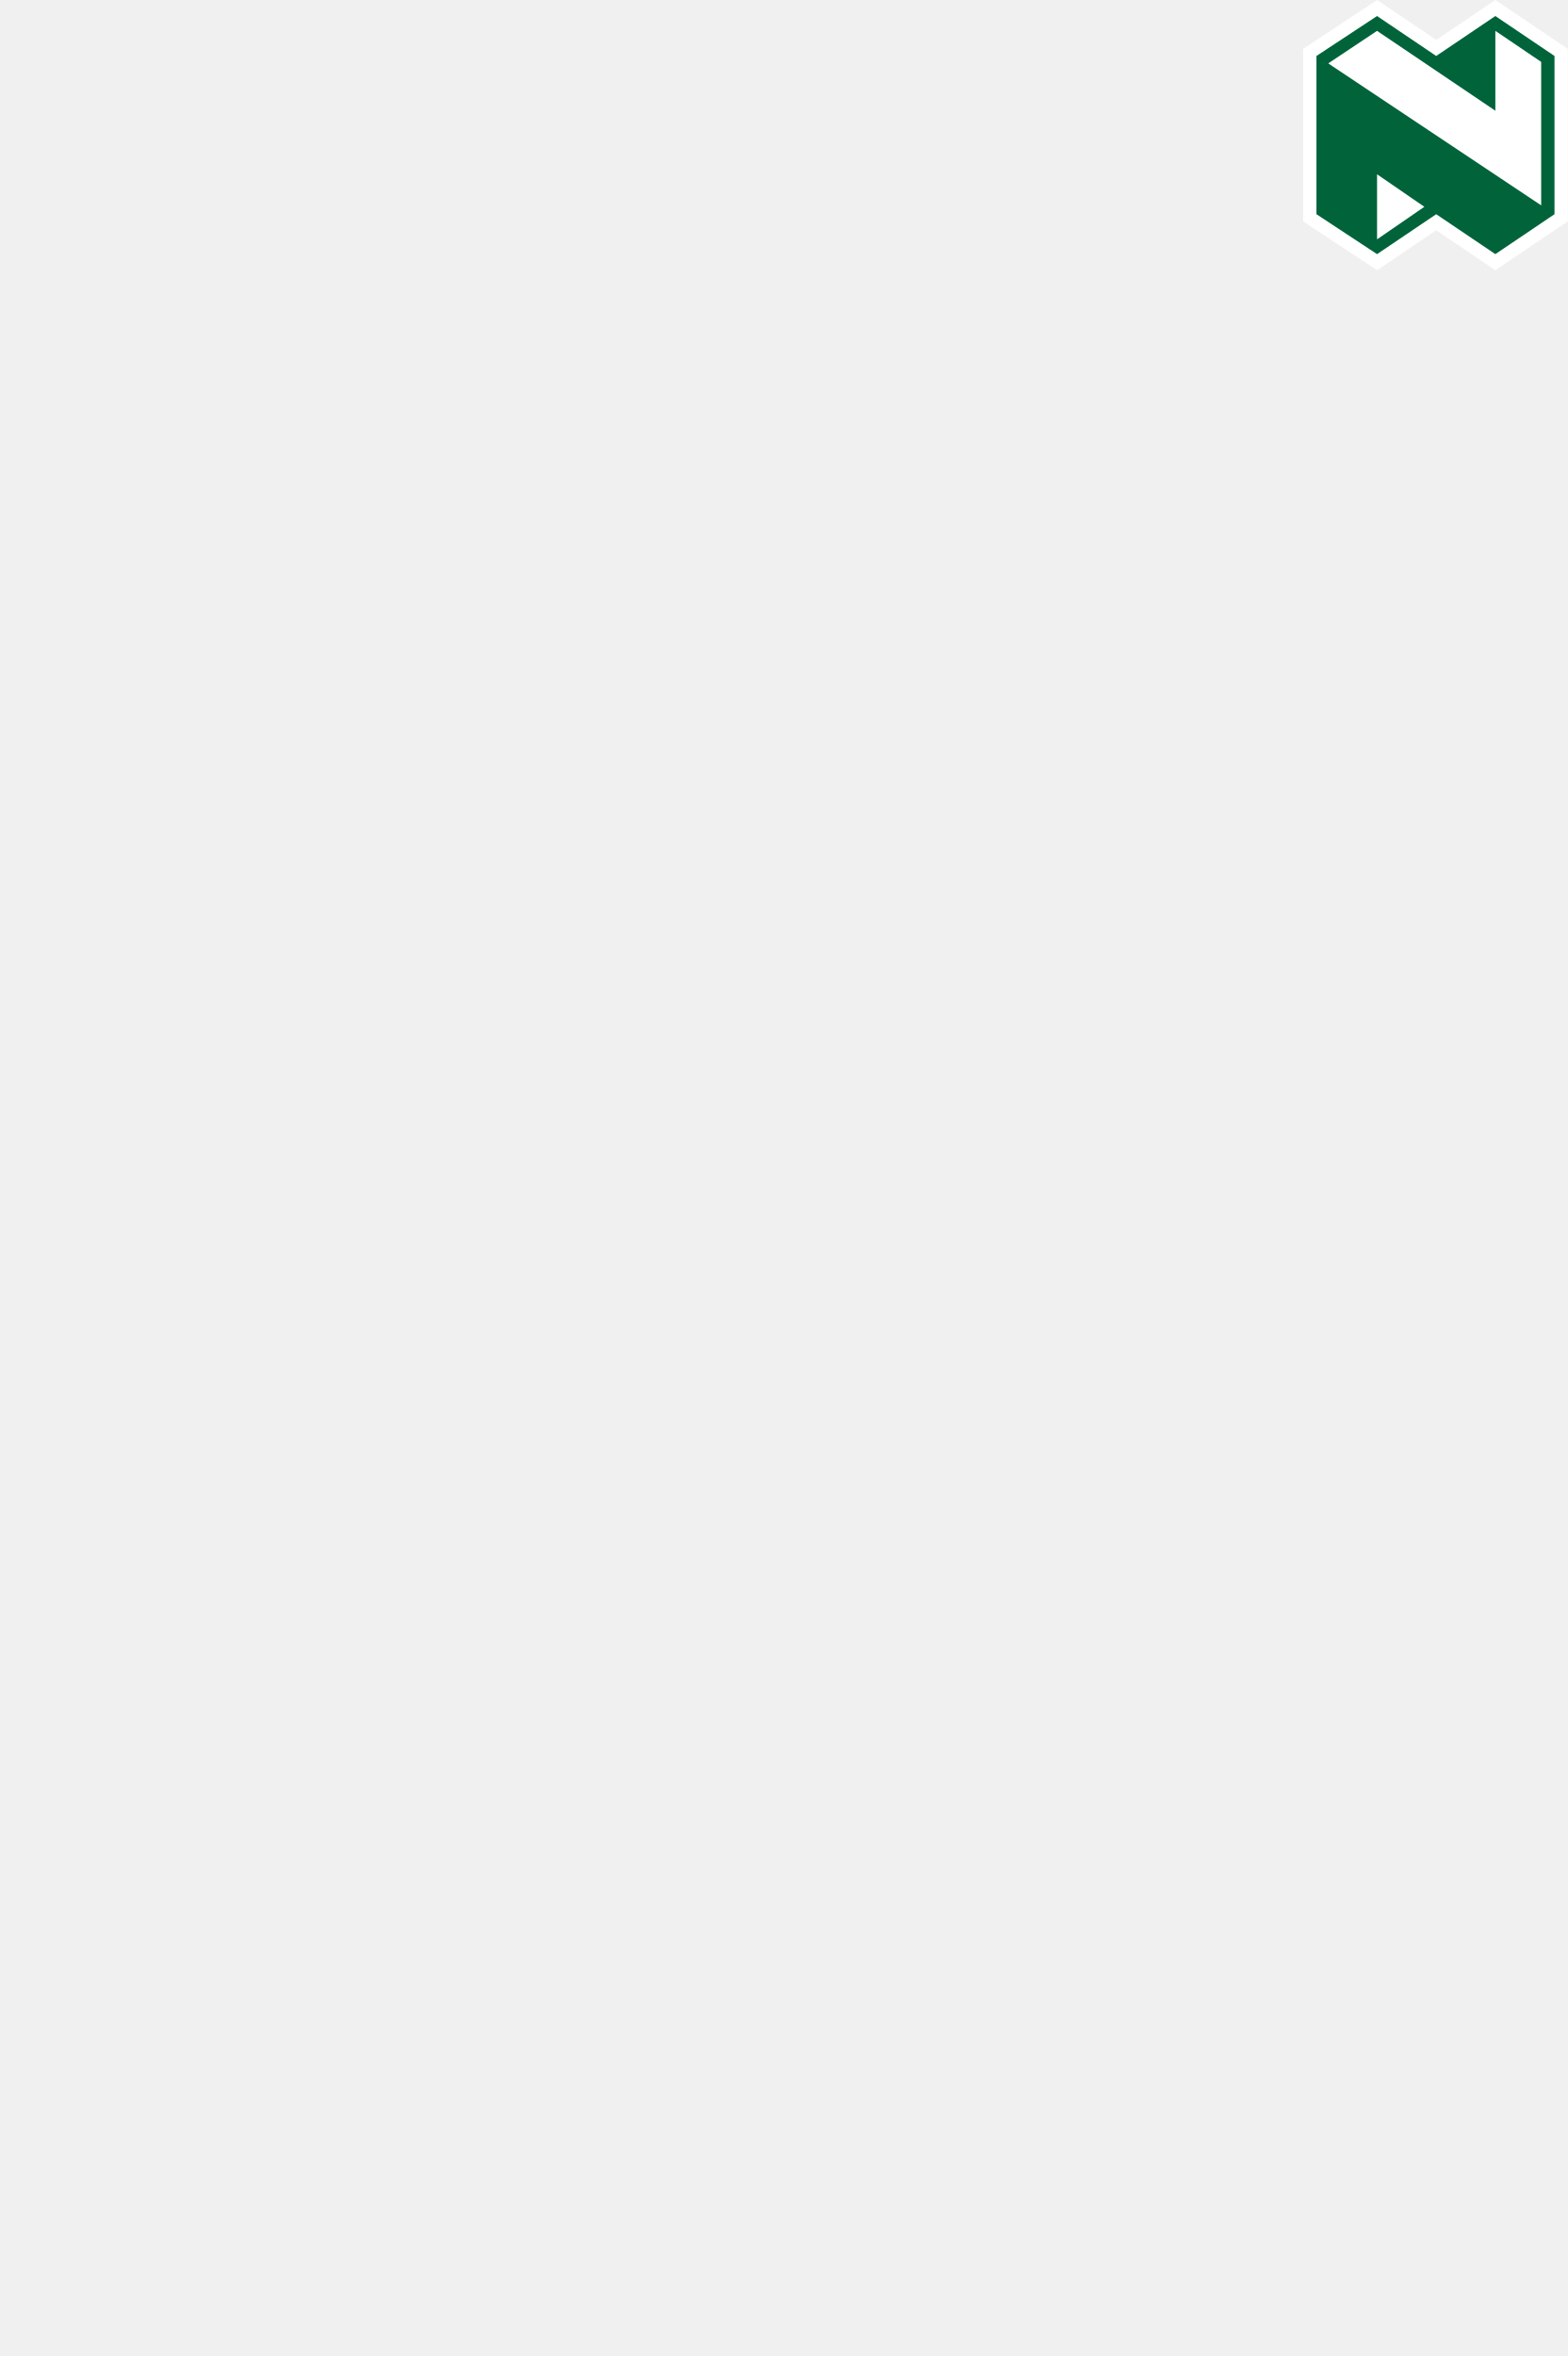
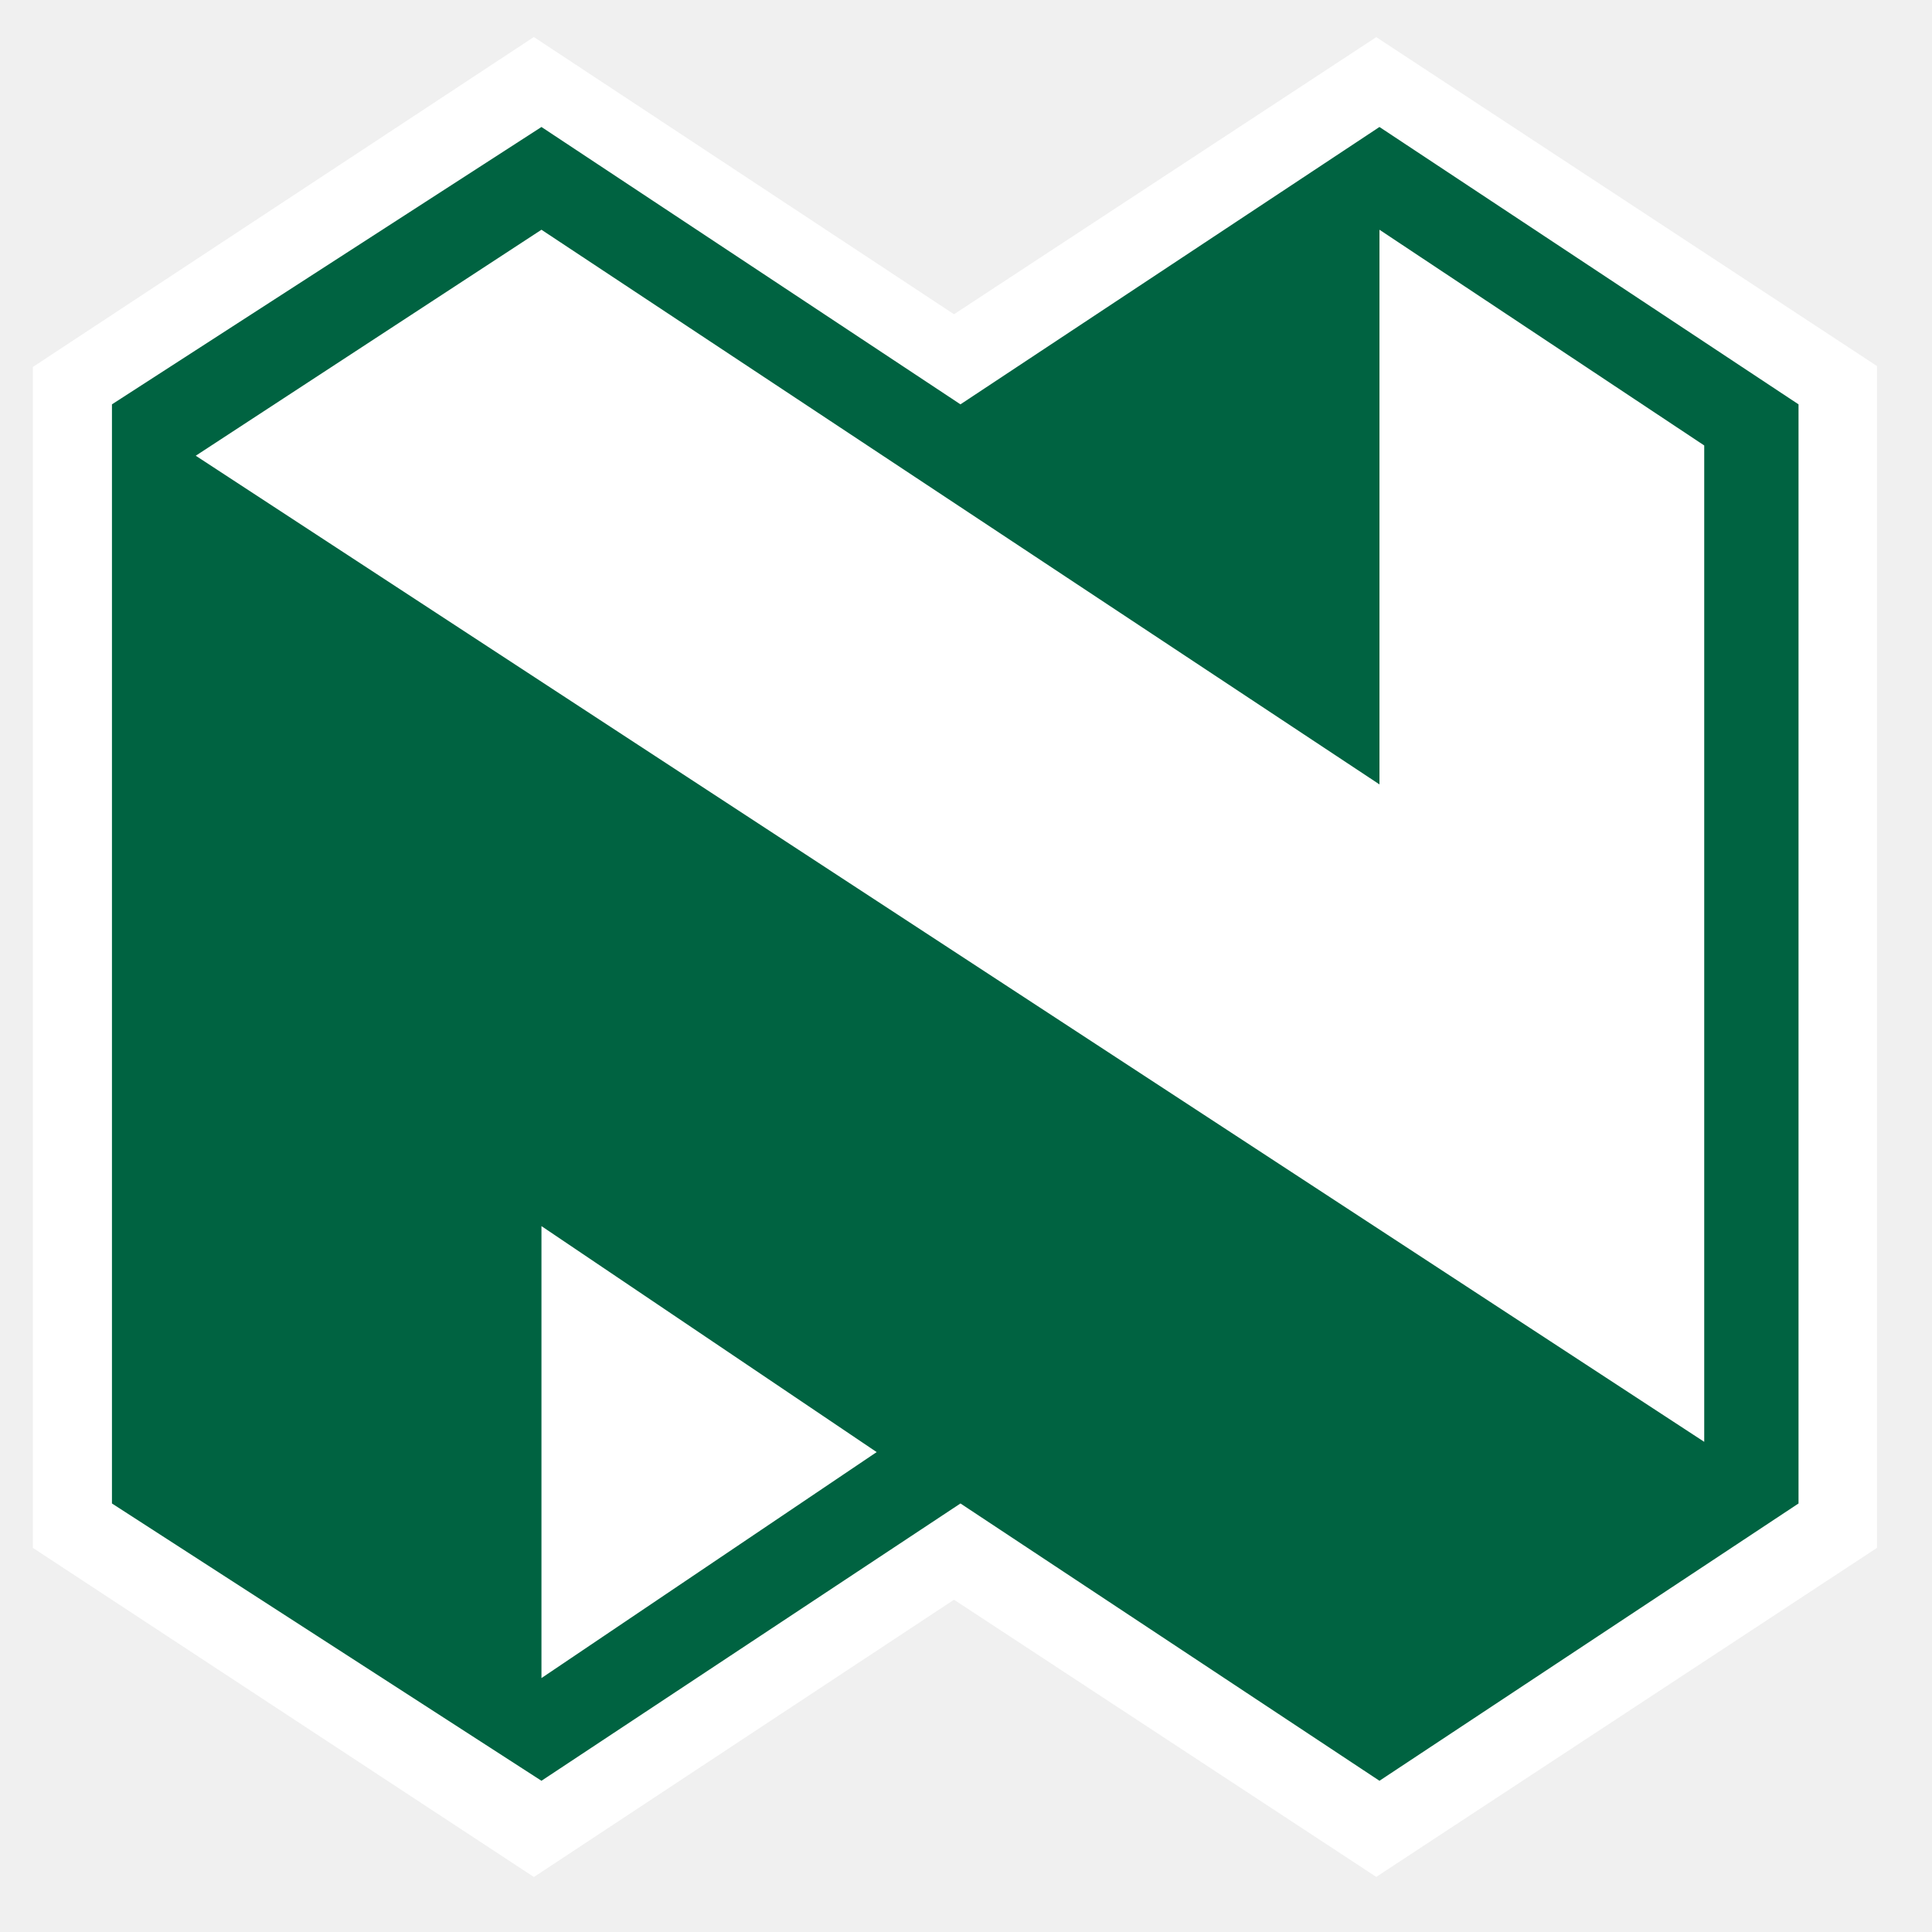
- <svg xmlns="http://www.w3.org/2000/svg" id="svg8" width="587.69" height="883.06" viewBox="0 0 587.69 883.06">
-   <defs>
-     <style>
-       .cls-1 {
-         fill: #fff;
-       }
- 
-       .cls-2 {
-         fill: #00633a;
-       }
-     </style>
-   </defs>
-   <path id="path278" class="cls-1" d="M516.22,0l-27.74,18.3v64.68l27.74,18.3,22.14-14.97,22.17,14.97,27.16-18.33V18.33l-27.16-18.33-22.17,14.96-22.14-14.96Z" />
-   <path id="path37" class="cls-2" d="M516.19,65.32l17.73,12.19-17.73,12.2v-24.39ZM582.7,20.98l-22.17-14.97-22.17,14.97-22.17-14.97-22.72,14.97v59.31l22.72,14.96,22.17-14.96,22.17,14.96,22.17-14.96V20.98ZM560.53,41.49V11.56l17.18,11.64v53.77l-79.81-53.21,18.29-12.19,44.34,29.93Z" />
+ <svg xmlns="http://www.w3.org/2000/svg" width="32px" height="32px" viewBox="0 0 32 32" version="1.1">
+   <g id="Mobile" stroke="none" stroke-width="1" fill="none" fill-rule="evenodd">
+     <g id="Main-Navigation---Mobile---01" transform="translate(-18, -12)">
+       <g id="Nedbank-logo/80px" transform="translate(18, 12)">
+         <g id="Group" transform="translate(0.504242, 0.504242)">
+           <polygon id="Path-2" fill="#006341" points="0.684 5.835 0.684 24.76 8.403 29.785 15.427 25.178 22.454 29.785 29.935 24.76 29.935 5.83 22.454 0.866 15.427 5.384 8.403 0.866" />
+           <g id="Nedbank-logo-new-Copy-10" transform="translate(0.012006, 0.012006)" fill="#FFFFFF">
+             <path d="M8.326,0.097 L15.285,4.689 L22.279,0.099 L30.573,5.547 L30.573,25.121 L22.279,30.571 L15.285,25.98 L8.327,30.573 L0.028,25.121 L0.028,5.562 L8.326,0.097 Z M22.332,1.587 L15.392,6.181 L8.452,1.587 L1.338,6.181 L1.338,24.386 L8.452,28.979 L15.392,24.386 L22.332,28.979 L29.273,24.386 L29.273,6.181 L22.332,1.587 Z" id="Combined-Shape" />
+             <path d="M8.452,19.792 L14.004,23.535 L8.452,27.278 L8.452,19.792 Z M22.332,12.476 L22.332,3.289 L27.711,6.862 L27.711,23.365 L2.726,7.032 L8.452,3.289 L22.332,12.476 Z" id="Fill-14" />
+           </g>
+         </g>
+       </g>
+     </g>
+   </g>
</svg>
